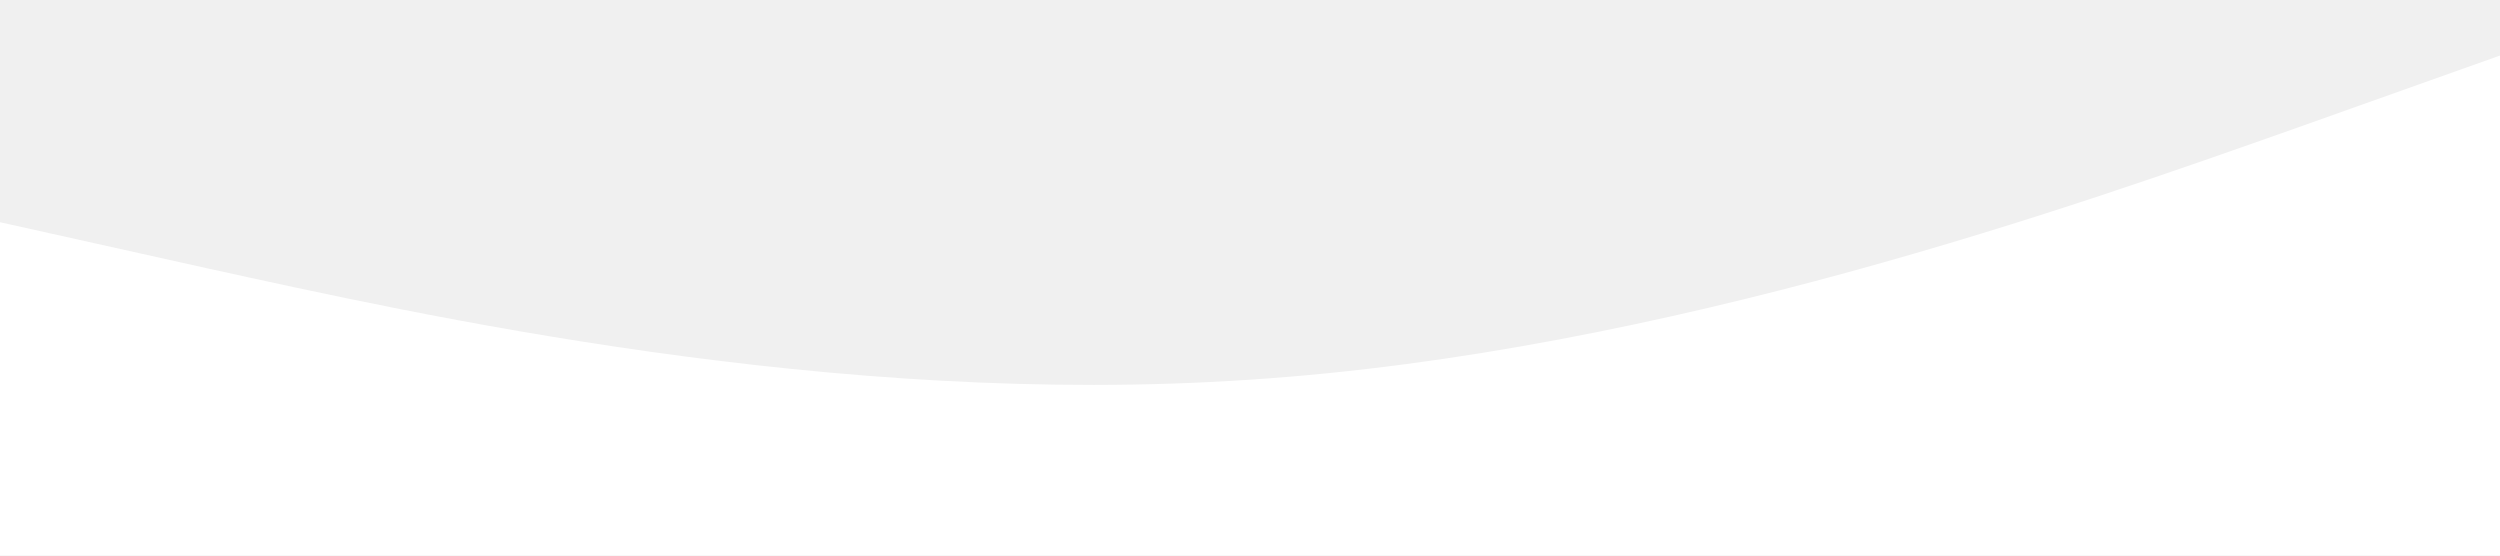
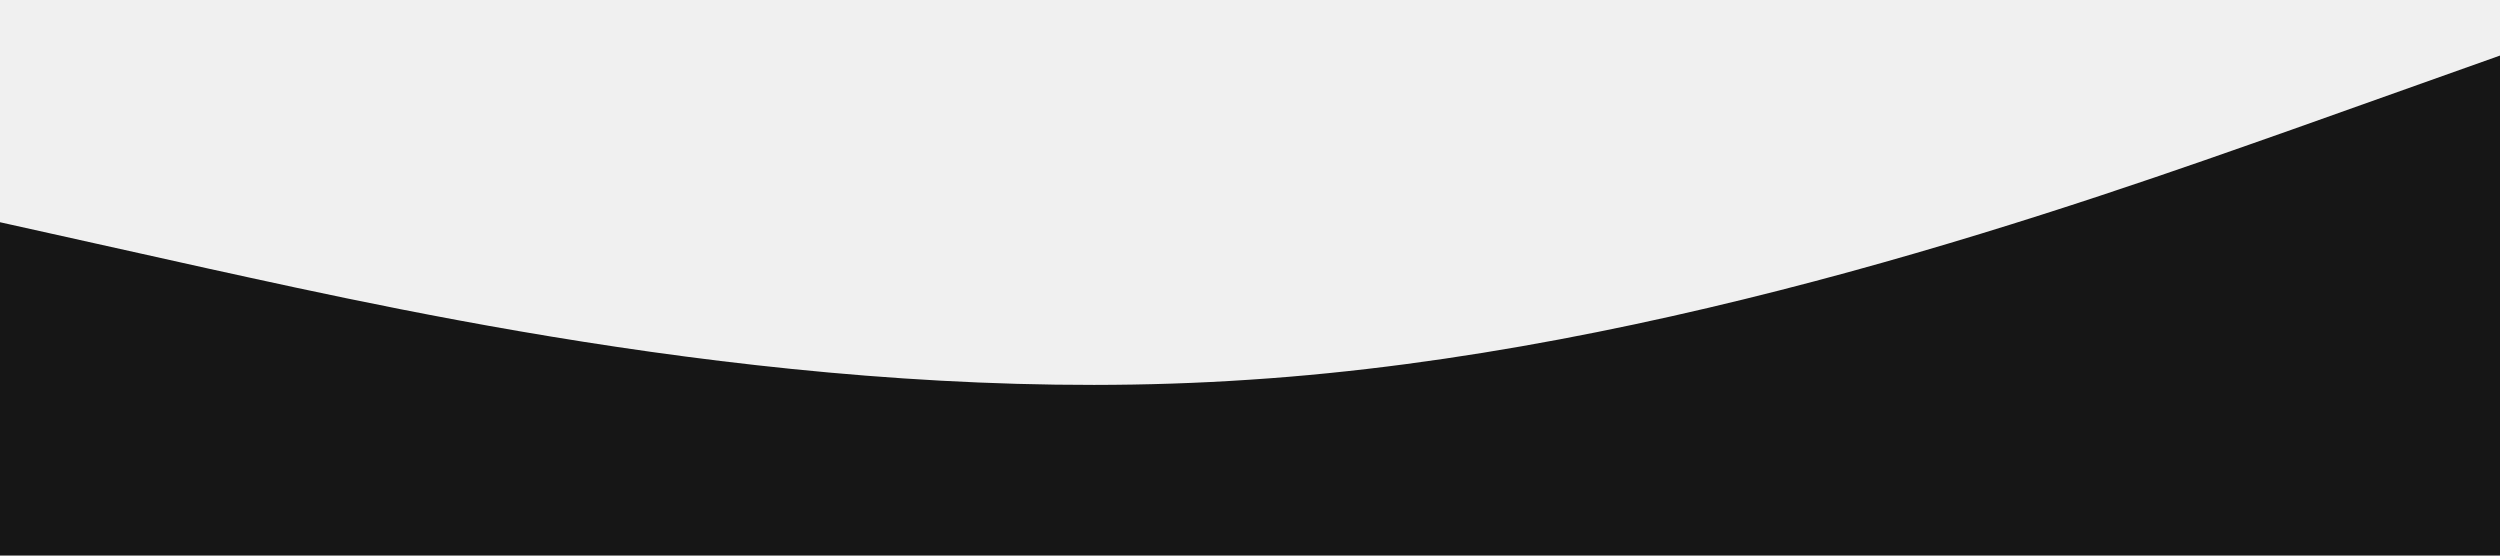
<svg xmlns="http://www.w3.org/2000/svg" viewBox="0 0 1440 320">
-   <path fill="#ffffff" fill-opacity="1" d="M0,128L120,154.7C240,181,480,235,720,218.7C960,203,1200,117,1320,74.7L1440,32L1440,320L1320,320C1200,320,960,320,720,320C480,320,240,320,120,320L0,320Z" />
+   <path fill="#161616" fill-opacity="1" d="M0,128L120,154.7C240,181,480,235,720,218.7C960,203,1200,117,1320,74.7L1440,32L1440,320L1320,320C1200,320,960,320,720,320C480,320,240,320,120,320L0,320Z" />
</svg>
